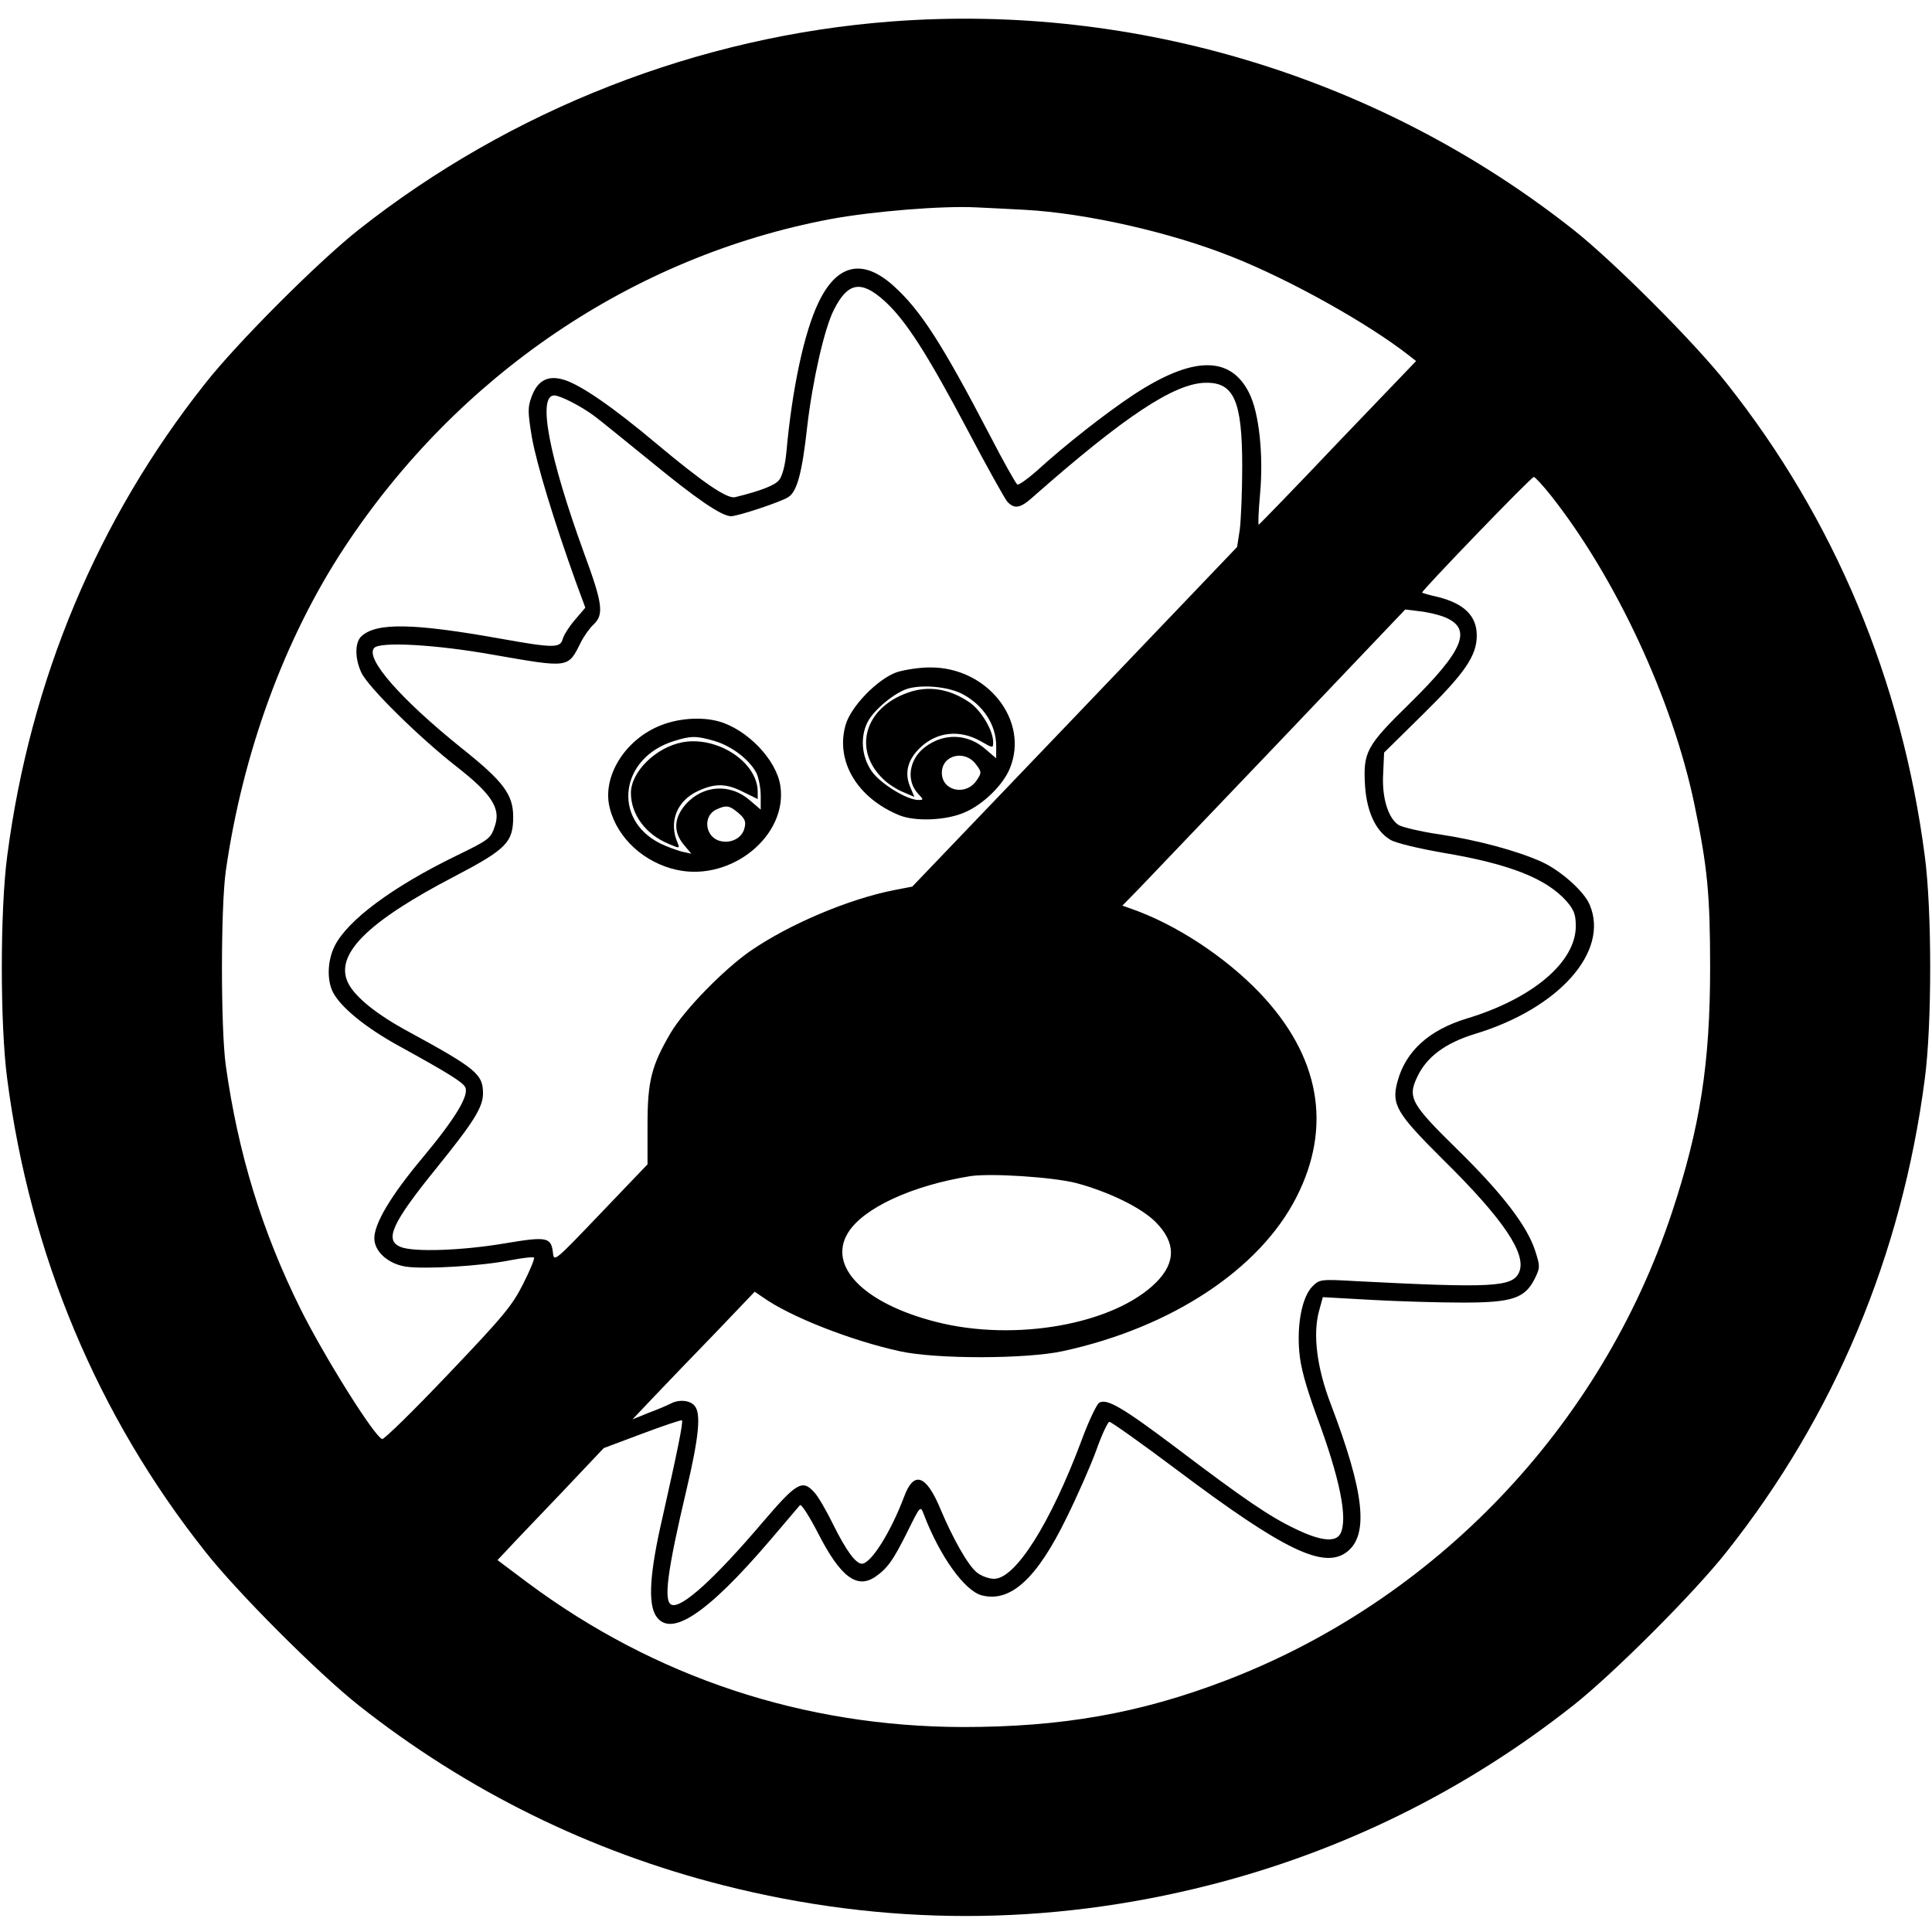
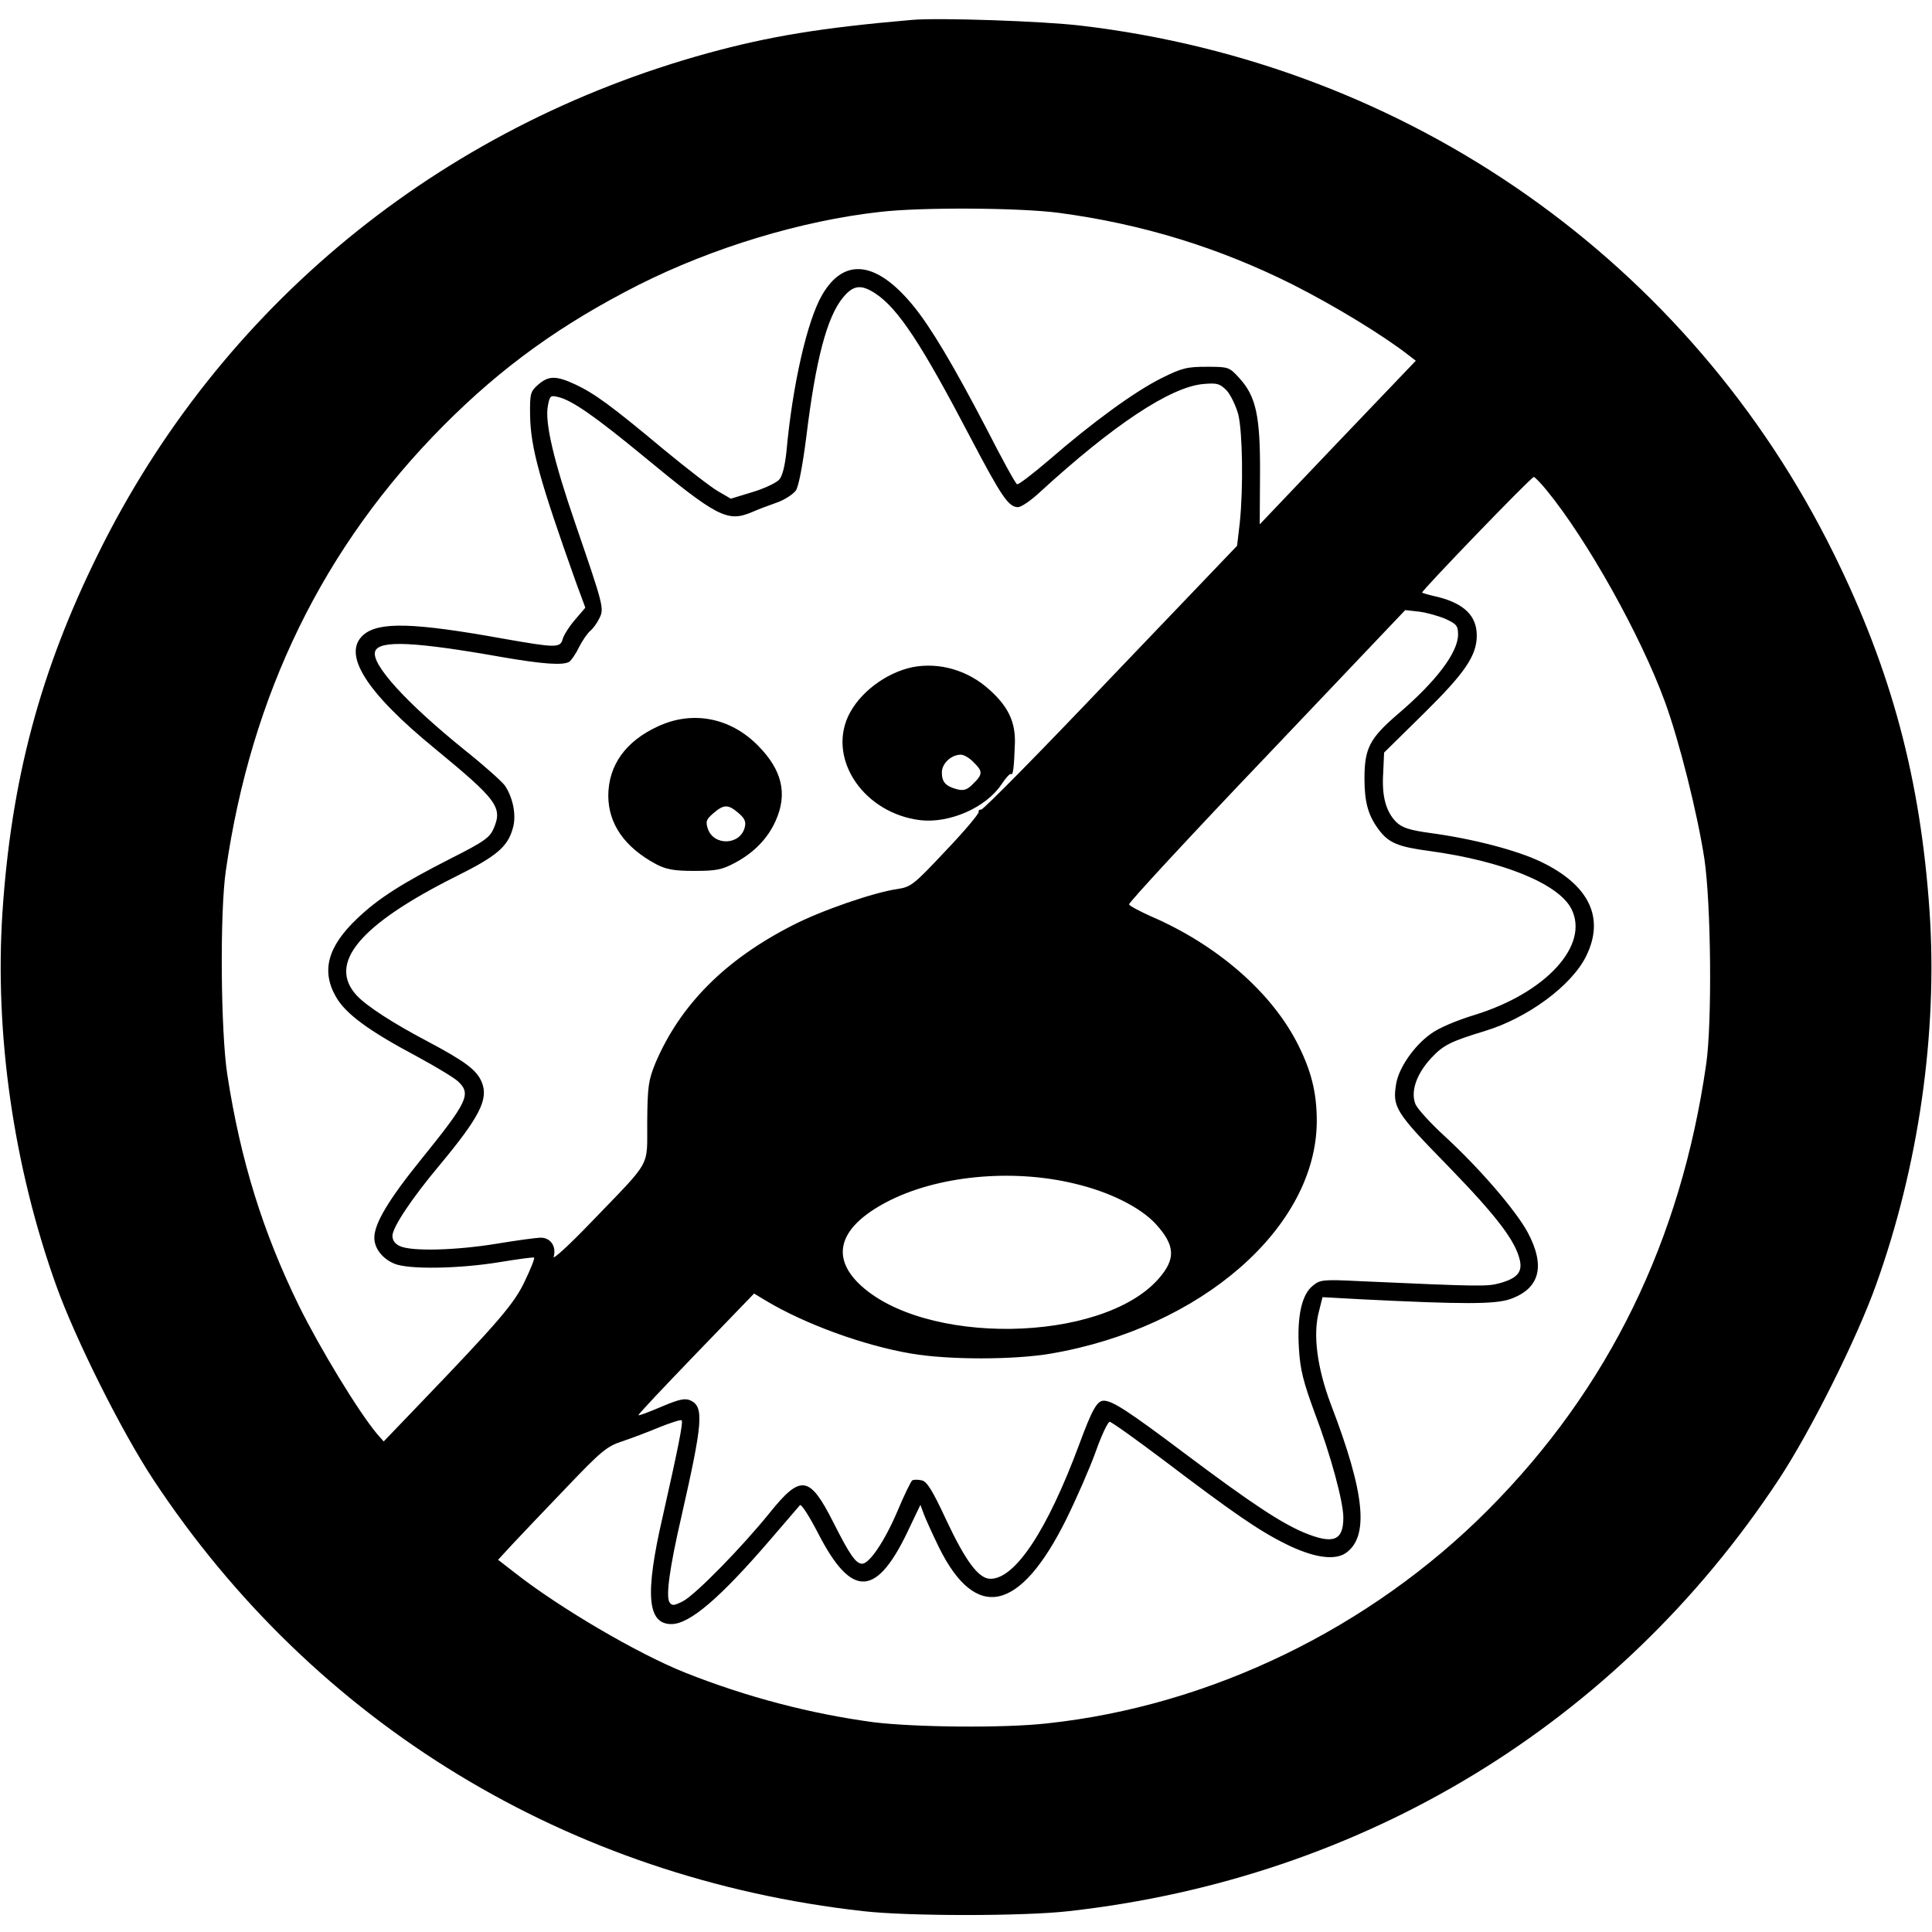
<svg xmlns="http://www.w3.org/2000/svg" version="1.0" width="640pt" height="640pt" viewBox="0 0 640 640" preserveAspectRatio="xMidYMid meet">
  <g transform="translate(0,640) scale(0.1,-0.1)" fill="#000000" stroke="none">
-     <path d="M2955 6329 c-640 -48 -1263 -292 -1767 -690 -133 -105 -402 -374 -508 -509 -357 -450 -580 -983 -656 -1565 -24 -179 -24 -561 0 -740 76 -582 299 -1115 656 -1565 106 -135 375 -404 508 -509 358 -283 766 -484 1207 -596 536 -136 1074 -136 1610 0 441 112 849 313 1207 596 133 105 402 374 508 509 357 450 580 983 656 1565 24 179 24 561 0 740 -76 582 -299 1115 -656 1565 -106 135 -375 404 -508 509 -637 503 -1448 751 -2257 690z m439 -624 c203 -11 483 -74 688 -156 192 -76 451 -221 586 -327 l23 -18 -258 -269 c-141 -149 -260 -271 -263 -273 -3 -1 -1 44 4 100 12 130 -3 271 -36 336 -62 125 -188 123 -385 -7 -89 -59 -225 -165 -321 -253 -30 -26 -58 -46 -62 -43 -5 3 -46 76 -91 163 -159 305 -230 415 -319 495 -102 92 -188 73 -249 -56 -47 -98 -87 -284 -106 -495 -4 -44 -14 -80 -24 -92 -14 -18 -61 -36 -146 -57 -27 -6 -107 49 -260 177 -144 121 -251 195 -307 212 -53 16 -87 -2 -107 -56 -13 -35 -13 -50 1 -135 16 -89 72 -274 146 -480 l31 -84 -35 -41 c-19 -22 -37 -51 -40 -63 -8 -30 -31 -30 -204 1 -290 52 -412 54 -462 9 -23 -20 -23 -74 -1 -121 22 -48 193 -216 316 -312 114 -89 146 -137 127 -194 -14 -44 -18 -47 -131 -102 -209 -102 -357 -212 -400 -297 -24 -47 -27 -113 -6 -154 26 -50 108 -117 217 -177 169 -93 211 -120 221 -137 14 -27 -32 -103 -141 -234 -105 -125 -160 -218 -160 -267 0 -44 46 -85 105 -94 63 -9 249 2 344 21 41 8 77 12 80 9 3 -2 -13 -42 -36 -87 -36 -72 -66 -108 -249 -300 -114 -120 -212 -216 -218 -214 -26 8 -193 275 -271 432 -127 256 -206 513 -247 805 -17 123 -17 524 0 645 56 391 194 769 392 1070 377 573 958 966 1610 1089 139 26 373 45 485 39 28 -1 99 -5 159 -8z m-465 -301 c70 -63 141 -173 277 -430 63 -120 123 -227 131 -236 23 -25 43 -22 84 15 304 268 470 378 573 379 94 2 121 -61 121 -277 0 -82 -4 -176 -8 -209 l-9 -58 -538 -563 -538 -562 -62 -12 c-151 -30 -346 -113 -474 -201 -89 -62 -218 -194 -264 -271 -64 -109 -77 -160 -77 -305 l0 -131 -155 -162 c-149 -156 -155 -162 -158 -133 -6 54 -18 57 -161 33 -142 -24 -300 -29 -343 -12 -56 22 -31 78 119 263 122 151 153 200 153 246 0 63 -22 82 -244 203 -108 58 -178 115 -202 161 -48 94 60 203 352 355 172 90 194 113 194 197 0 74 -32 117 -170 227 -204 164 -323 300 -290 333 21 21 204 11 394 -23 253 -44 247 -45 290 41 10 20 29 47 42 59 35 33 31 68 -31 236 -117 322 -155 523 -99 523 20 0 90 -36 134 -69 19 -14 102 -82 185 -149 151 -124 235 -182 267 -182 22 0 164 47 189 63 29 18 46 79 63 234 18 154 57 325 88 386 46 92 90 100 167 31z m2209 -646 c214 -271 403 -676 475 -1023 43 -206 52 -298 52 -540 0 -317 -33 -529 -126 -810 -235 -711 -784 -1286 -1479 -1552 -285 -109 -543 -154 -870 -154 -527 1 -1020 164 -1442 478 l-100 75 34 36 c19 21 99 104 177 186 l141 149 128 48 c69 26 129 46 131 44 5 -5 -15 -102 -64 -320 -43 -185 -49 -286 -22 -328 48 -74 170 7 380 253 49 58 93 109 97 114 5 4 31 -37 60 -93 74 -145 129 -186 190 -144 40 28 58 53 105 147 44 89 44 89 55 60 53 -139 136 -255 193 -269 95 -24 182 56 280 257 36 73 81 175 99 225 18 51 38 93 43 93 6 0 106 -71 222 -158 358 -269 490 -332 566 -272 72 57 56 198 -54 487 -47 122 -61 234 -39 312 l12 44 161 -9 c89 -5 225 -9 302 -9 165 0 206 14 239 79 18 37 18 41 2 91 -26 82 -107 189 -258 337 -154 151 -166 172 -133 241 31 66 93 112 191 142 278 84 446 273 380 428 -18 44 -97 114 -159 142 -79 36 -212 72 -338 91 -63 9 -124 24 -136 31 -35 23 -56 92 -51 171 l3 69 131 129 c137 135 176 192 176 259 0 64 -41 105 -127 127 -27 6 -52 13 -54 15 -5 3 361 383 370 383 4 0 30 -28 57 -62z m-351 -403 c91 -38 62 -109 -117 -285 -145 -142 -155 -161 -148 -275 6 -85 36 -149 84 -177 18 -11 95 -29 175 -43 220 -37 341 -85 408 -160 25 -29 31 -44 31 -83 0 -119 -143 -240 -361 -306 -125 -38 -203 -108 -230 -210 -20 -75 -3 -104 150 -256 201 -198 280 -315 253 -375 -22 -49 -90 -52 -539 -29 -120 7 -122 6 -146 -18 -33 -34 -51 -122 -43 -215 4 -51 21 -112 56 -209 79 -212 106 -346 80 -395 -16 -29 -66 -24 -150 17 -84 40 -168 97 -395 269 -174 131 -229 164 -254 148 -8 -5 -35 -61 -58 -124 -103 -275 -219 -459 -290 -459 -17 0 -42 9 -57 21 -29 23 -79 111 -121 211 -47 113 -88 127 -120 40 -45 -119 -110 -222 -140 -222 -20 0 -52 43 -95 130 -23 47 -51 95 -63 107 -39 43 -58 32 -170 -99 -159 -187 -269 -287 -302 -274 -28 10 -15 110 50 385 40 170 48 249 26 274 -15 19 -53 22 -80 7 -10 -5 -42 -19 -72 -30 l-54 -22 75 79 c41 43 132 138 203 211 l127 133 28 -19 c90 -64 292 -143 452 -178 121 -27 420 -26 540 0 361 78 654 272 775 511 119 234 77 467 -122 676 -115 120 -278 227 -424 278 l-31 11 51 52 c28 29 239 250 469 491 l417 438 49 -6 c27 -3 64 -12 83 -20z m-1222 -1874 c108 -29 215 -81 263 -129 67 -67 68 -134 2 -200 -139 -139 -467 -198 -729 -131 -239 61 -360 184 -292 295 50 82 212 157 406 188 68 10 271 -3 350 -23z" />
-     <path d="M2970 4173 c-64 -23 -152 -114 -169 -175 -34 -120 39 -242 179 -299 53 -21 155 -17 216 10 61 26 127 91 149 145 66 159 -75 337 -265 335 -36 0 -85 -8 -110 -16z m216 -71 c70 -36 114 -102 114 -173 l0 -41 -35 30 c-59 52 -138 55 -201 7 -53 -40 -63 -111 -23 -154 19 -20 19 -21 1 -21 -38 0 -127 55 -155 96 -33 48 -38 113 -13 162 21 41 90 98 134 111 51 14 132 6 178 -17z m47 -234 c19 -25 19 -28 3 -52 -35 -54 -116 -37 -116 24 0 59 76 78 113 28z" />
-     <path d="M3006 4105 c-143 -51 -182 -190 -79 -287 15 -15 45 -34 65 -42 l37 -16 -15 36 c-18 44 -7 88 34 127 55 53 131 61 200 22 42 -24 42 -24 42 -3 0 38 -40 105 -78 131 -67 46 -138 57 -206 32z" />
-     <path d="M2191 3998 c-120 -46 -198 -171 -171 -275 25 -100 115 -182 224 -205 179 -38 366 114 341 279 -13 86 -109 186 -203 213 -57 16 -132 11 -191 -12z m177 -53 c57 -17 115 -62 138 -106 7 -15 14 -49 14 -75 l0 -46 -35 30 c-65 58 -157 52 -214 -13 -39 -45 -41 -91 -6 -133 l25 -30 -32 7 c-18 5 -51 17 -73 28 -158 81 -130 283 47 338 57 18 75 18 136 0z m78 -238 c22 -19 26 -29 20 -51 -8 -32 -44 -51 -80 -42 -50 12 -59 82 -14 104 34 16 44 14 74 -11z" />
-     <path d="M2260 3941 c-88 -17 -170 -98 -170 -168 0 -71 49 -137 124 -168 37 -16 38 -16 31 2 -31 70 -3 141 68 173 56 26 94 25 150 -4 l47 -23 0 24 c0 98 -134 186 -250 164z" />
+     <path d="M3020 6334 c-300 -26 -470 -54 -675 -110 -891 -245 -1617 -841 -2020 -1659 -192 -388 -288 -749 -317 -1189 -26 -402 37 -840 178 -1234 63 -176 215 -481 321 -642 534 -810 1376 -1322 2353 -1431 148 -17 532 -17 680 0 977 109 1819 621 2353 1431 106 161 258 466 321 642 142 395 205 836 178 1238 -30 439 -126 798 -317 1185 -477 968 -1408 1622 -2494 1750 -124 15 -473 27 -561 19z m487 -639 c277 -37 531 -115 778 -239 136 -69 296 -166 383 -234 l22 -17 -259 -271 -258 -271 1 166 c1 193 -13 258 -69 319 -33 36 -35 37 -107 37 -66 0 -83 -4 -151 -38 -88 -44 -227 -145 -371 -270 -55 -47 -103 -84 -107 -81 -5 2 -50 84 -100 182 -112 215 -186 338 -242 407 -122 150 -230 164 -303 39 -50 -85 -99 -300 -119 -522 -5 -45 -13 -79 -24 -91 -9 -10 -48 -29 -88 -41 l-72 -22 -43 25 c-24 14 -104 76 -178 137 -176 147 -230 186 -293 216 -65 30 -89 30 -124 0 -26 -23 -28 -29 -27 -103 2 -107 32 -215 152 -552 l31 -84 -35 -41 c-19 -22 -37 -51 -40 -63 -8 -30 -24 -29 -195 1 -299 54 -414 57 -465 13 -72 -63 8 -190 238 -378 204 -168 223 -193 194 -262 -13 -31 -30 -44 -143 -101 -161 -82 -240 -132 -310 -199 -98 -93 -120 -174 -69 -261 32 -55 108 -111 266 -195 63 -34 124 -71 137 -83 45 -42 33 -67 -123 -260 -106 -131 -154 -211 -154 -258 0 -35 26 -69 66 -86 47 -20 215 -17 349 5 61 10 112 17 114 15 3 -3 -11 -37 -30 -77 -35 -75 -86 -134 -348 -407 l-120 -125 -22 25 c-62 74 -190 285 -259 425 -119 243 -193 480 -237 765 -22 143 -25 537 -5 675 84 585 323 1075 722 1476 193 194 389 335 645 465 246 124 540 213 800 242 136 16 462 14 592 -3z m-606 -268 c75 -50 153 -169 314 -477 102 -194 126 -230 157 -230 11 0 43 22 71 48 244 224 435 351 544 360 46 4 54 1 77 -22 13 -15 30 -50 38 -79 14 -58 17 -241 5 -358 l-9 -77 -419 -438 c-230 -242 -423 -438 -429 -436 -5 1 -9 -2 -8 -7 2 -6 -47 -64 -109 -129 -106 -113 -115 -120 -160 -127 -78 -11 -252 -71 -347 -120 -224 -114 -373 -264 -455 -457 -23 -57 -26 -76 -27 -195 -1 -154 18 -120 -187 -333 -71 -74 -127 -125 -123 -113 10 33 -10 63 -42 63 -15 0 -81 -9 -147 -20 -134 -22 -281 -26 -320 -8 -16 7 -25 19 -25 34 0 28 63 123 156 234 133 160 163 219 140 275 -17 41 -55 69 -181 136 -114 60 -200 116 -233 151 -98 106 8 234 327 394 137 68 173 99 190 161 12 41 1 99 -26 140 -9 13 -68 66 -132 117 -197 159 -314 288 -298 329 14 37 133 31 416 -19 138 -24 207 -29 227 -16 6 4 21 25 32 48 11 22 28 46 37 54 9 7 23 26 30 41 17 33 15 40 -79 314 -72 209 -102 337 -91 391 6 33 9 35 33 29 46 -10 124 -65 282 -195 247 -204 280 -221 362 -186 18 8 55 22 81 31 26 9 55 28 64 41 9 15 22 83 34 177 31 254 68 397 122 462 34 41 60 44 108 12z m2224 -653 c133 -163 309 -477 390 -698 48 -131 108 -371 131 -521 22 -148 26 -541 6 -680 -84 -585 -323 -1075 -722 -1476 -391 -393 -920 -650 -1462 -708 -143 -16 -438 -13 -575 4 -208 28 -419 83 -623 164 -158 63 -415 214 -562 329 l-58 45 47 51 c26 28 106 112 178 187 116 122 136 138 185 154 30 10 86 31 124 47 38 15 71 26 74 23 6 -5 -12 -94 -63 -320 -59 -256 -51 -355 29 -355 61 0 162 87 328 280 50 58 94 109 98 114 5 4 31 -37 60 -93 113 -220 196 -214 305 23 l34 71 11 -30 c6 -16 29 -67 51 -112 122 -246 268 -214 421 94 35 71 79 172 98 225 19 54 40 98 46 98 6 0 87 -58 180 -128 228 -173 315 -233 402 -276 90 -45 160 -56 198 -32 80 53 67 196 -47 493 -46 122 -61 234 -39 312 l11 44 127 -7 c341 -17 445 -17 496 1 97 35 116 109 57 220 -40 74 -159 212 -274 318 -47 43 -91 91 -98 107 -17 42 3 100 52 153 40 43 64 55 179 90 141 43 286 150 334 247 63 127 11 236 -149 313 -79 38 -224 76 -363 95 -74 10 -97 18 -117 37 -34 35 -48 85 -43 162 l3 68 131 129 c137 135 176 192 176 259 0 64 -41 105 -127 127 -27 6 -52 13 -54 15 -5 3 361 383 370 383 3 0 24 -21 44 -46z m-337 -424 c37 -17 42 -23 42 -52 0 -59 -72 -155 -200 -264 -93 -80 -110 -113 -110 -213 0 -78 12 -122 47 -169 33 -44 63 -57 168 -71 242 -33 427 -108 470 -191 62 -120 -83 -279 -320 -352 -62 -19 -121 -44 -147 -64 -54 -39 -104 -111 -113 -164 -13 -78 -3 -94 174 -275 162 -167 222 -247 236 -311 8 -39 -10 -59 -68 -75 -41 -11 -63 -11 -462 7 -122 6 -132 5 -156 -15 -37 -29 -53 -102 -46 -210 4 -69 15 -110 52 -211 53 -139 95 -295 95 -347 0 -77 -33 -90 -130 -50 -76 32 -174 96 -395 262 -189 142 -240 175 -269 175 -22 0 -39 -31 -81 -145 -106 -285 -212 -445 -294 -445 -39 0 -82 58 -146 194 -45 97 -64 128 -81 132 -13 3 -27 3 -32 0 -4 -2 -27 -49 -50 -104 -42 -98 -92 -172 -116 -172 -21 0 -41 29 -96 138 -78 154 -107 159 -210 31 -91 -113 -248 -274 -289 -294 -28 -14 -35 -15 -43 -3 -13 19 0 114 39 283 71 313 76 365 30 386 -18 8 -37 4 -96 -21 -40 -17 -74 -30 -76 -28 -2 2 84 93 190 203 l193 200 38 -23 c130 -78 324 -149 483 -176 123 -21 339 -21 462 0 498 85 880 418 881 770 0 97 -19 171 -68 265 -88 167 -265 320 -480 413 -38 17 -72 35 -74 40 -2 5 203 227 456 492 l459 483 45 -5 c25 -3 64 -14 88 -24z m-1228 -1871 c115 -27 217 -78 268 -133 65 -71 68 -116 10 -182 -189 -215 -784 -223 -995 -14 -92 92 -59 187 92 267 166 88 415 113 625 62z" />
+     <path d="M3023 4190 c-90 -19 -178 -86 -214 -164 -66 -146 56 -321 240 -343 97 -11 217 42 268 118 14 21 28 37 32 35 7 -5 10 19 13 102 2 70 -22 121 -83 176 -72 66 -167 93 -256 76z m202 -315 c31 -30 31 -40 -1 -71 -19 -20 -31 -24 -52 -19 -39 10 -52 24 -52 56 0 30 31 59 63 59 10 0 29 -11 42 -25z" />
+     <path d="M2180 3994 c-107 -49 -164 -128 -165 -229 0 -94 54 -172 159 -228 33 -17 58 -22 126 -22 73 0 92 4 135 27 62 33 108 80 134 138 41 90 22 170 -59 251 -91 92 -216 116 -330 63z m266 -287 c21 -18 26 -29 21 -48 -15 -59 -102 -62 -122 -5 -8 25 -6 31 18 52 35 30 49 30 83 1z" />
  </g>
</svg>
